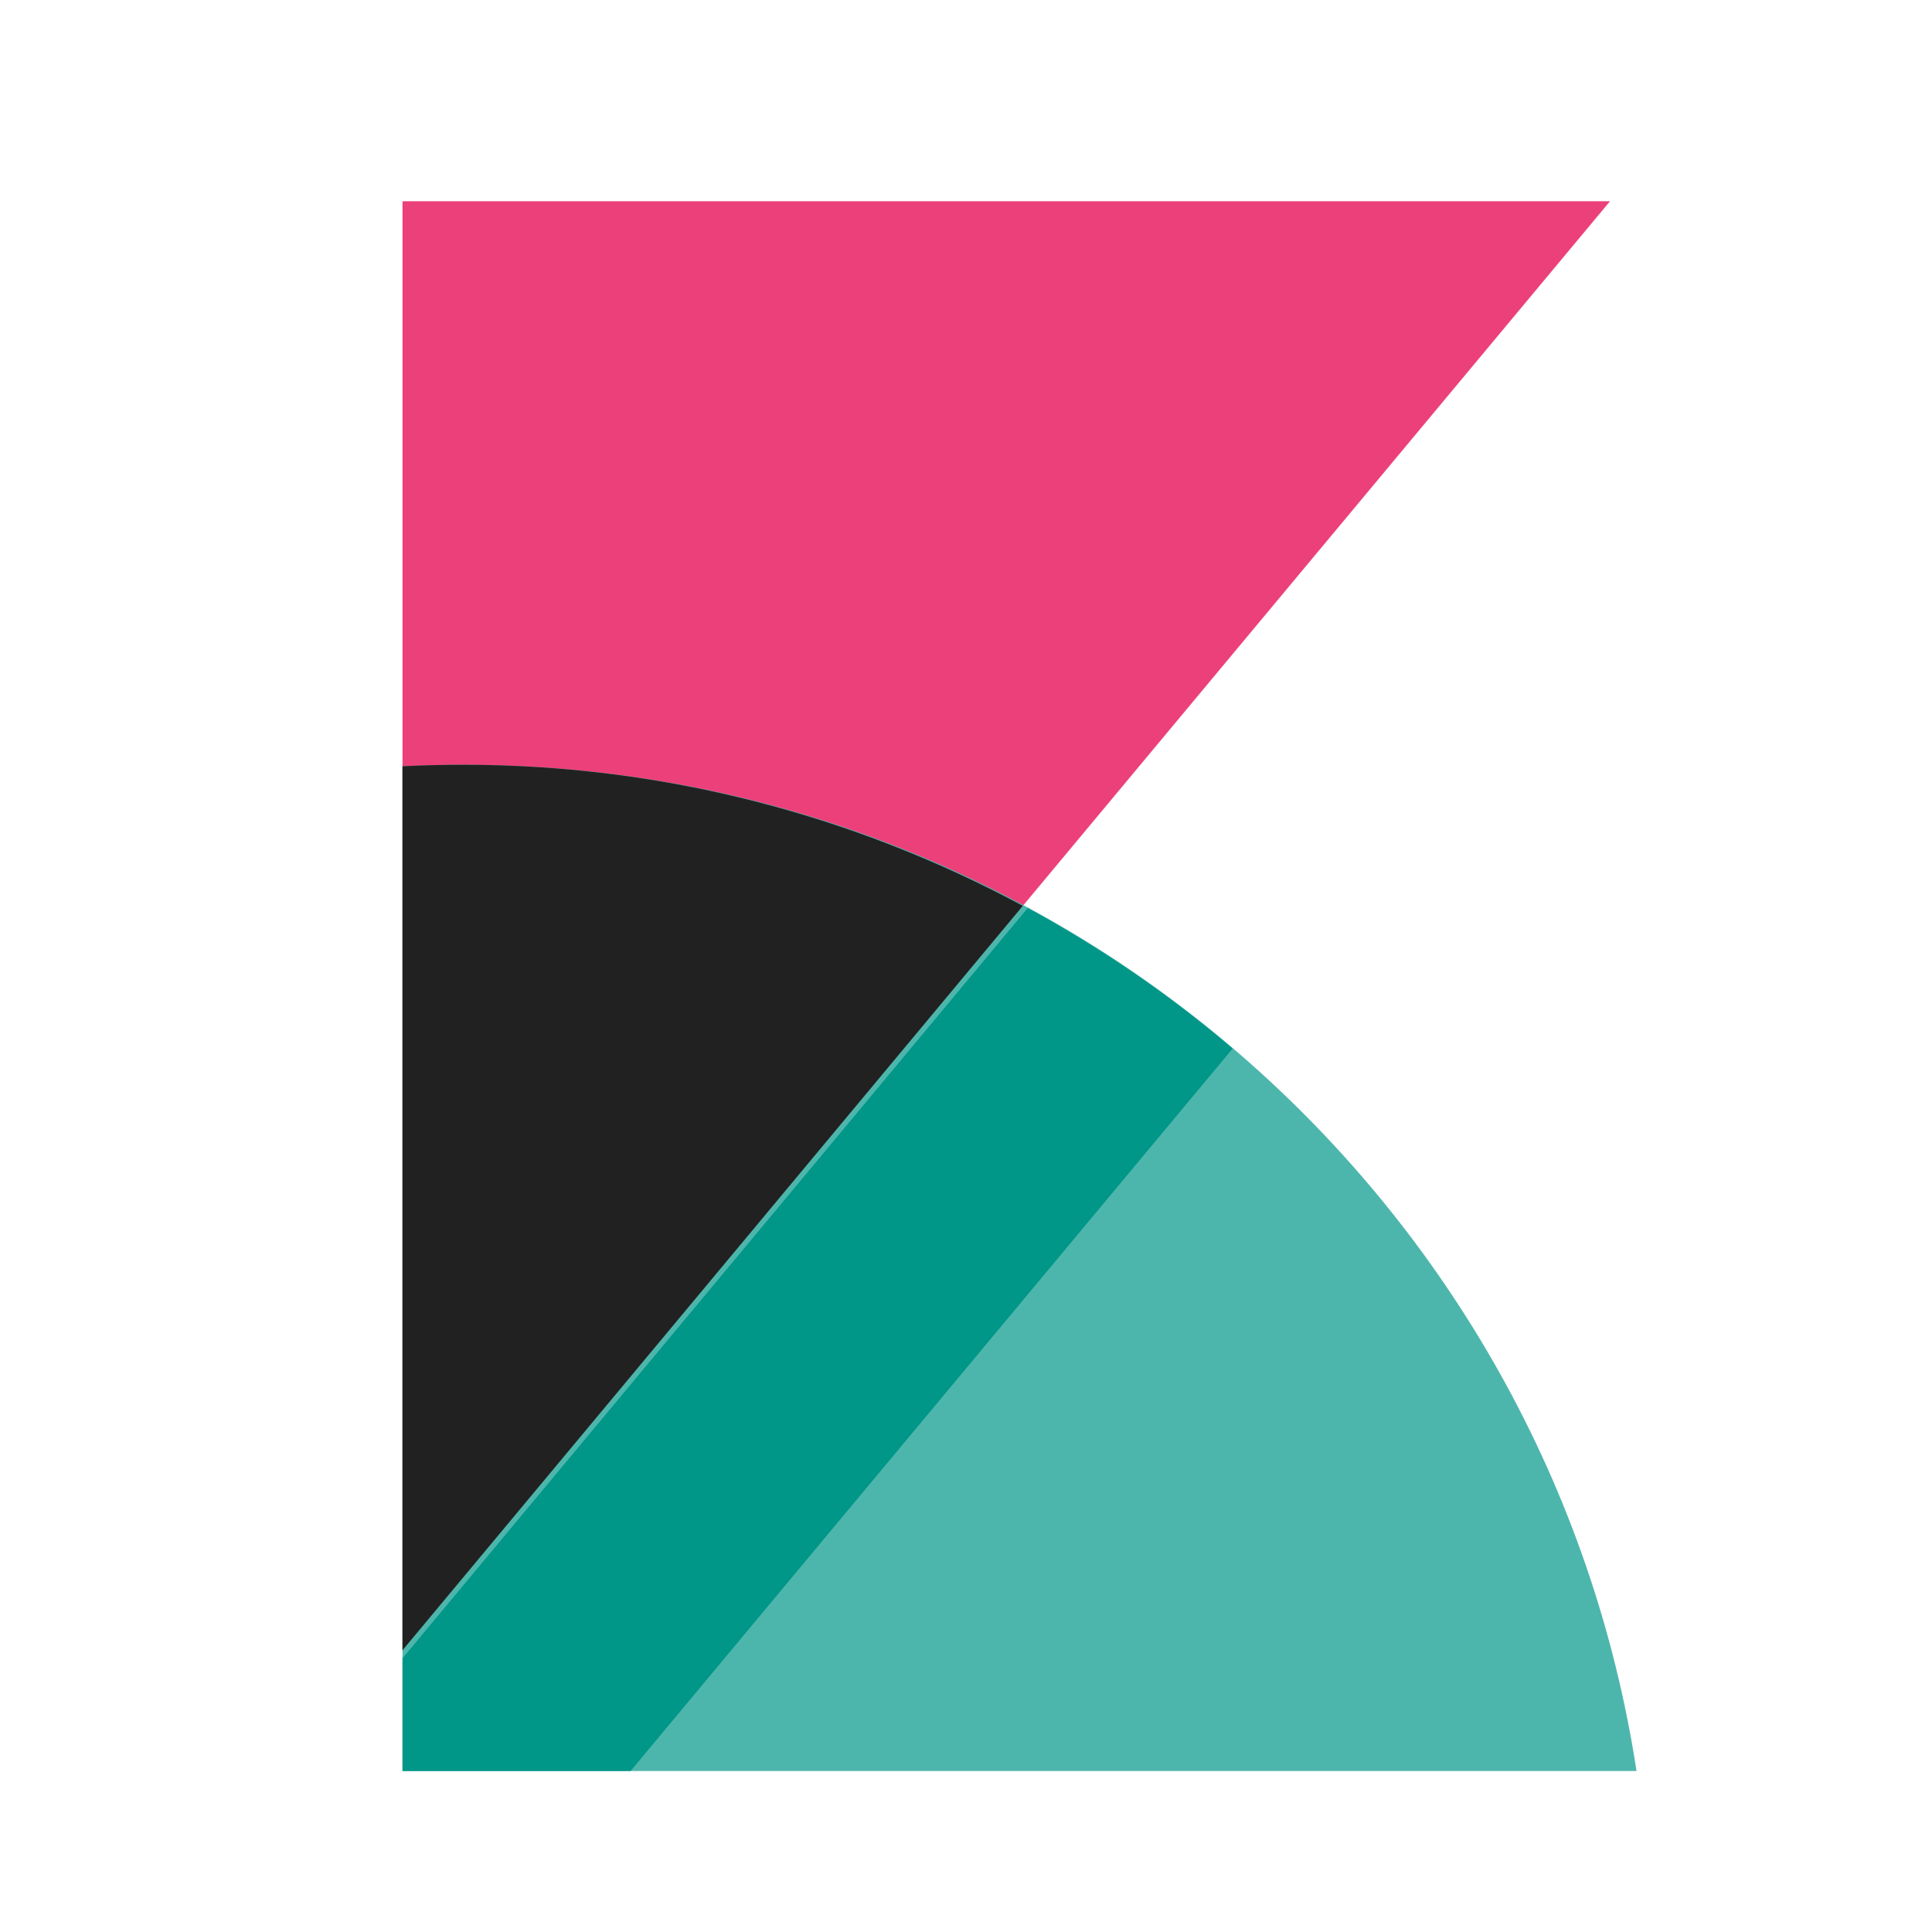
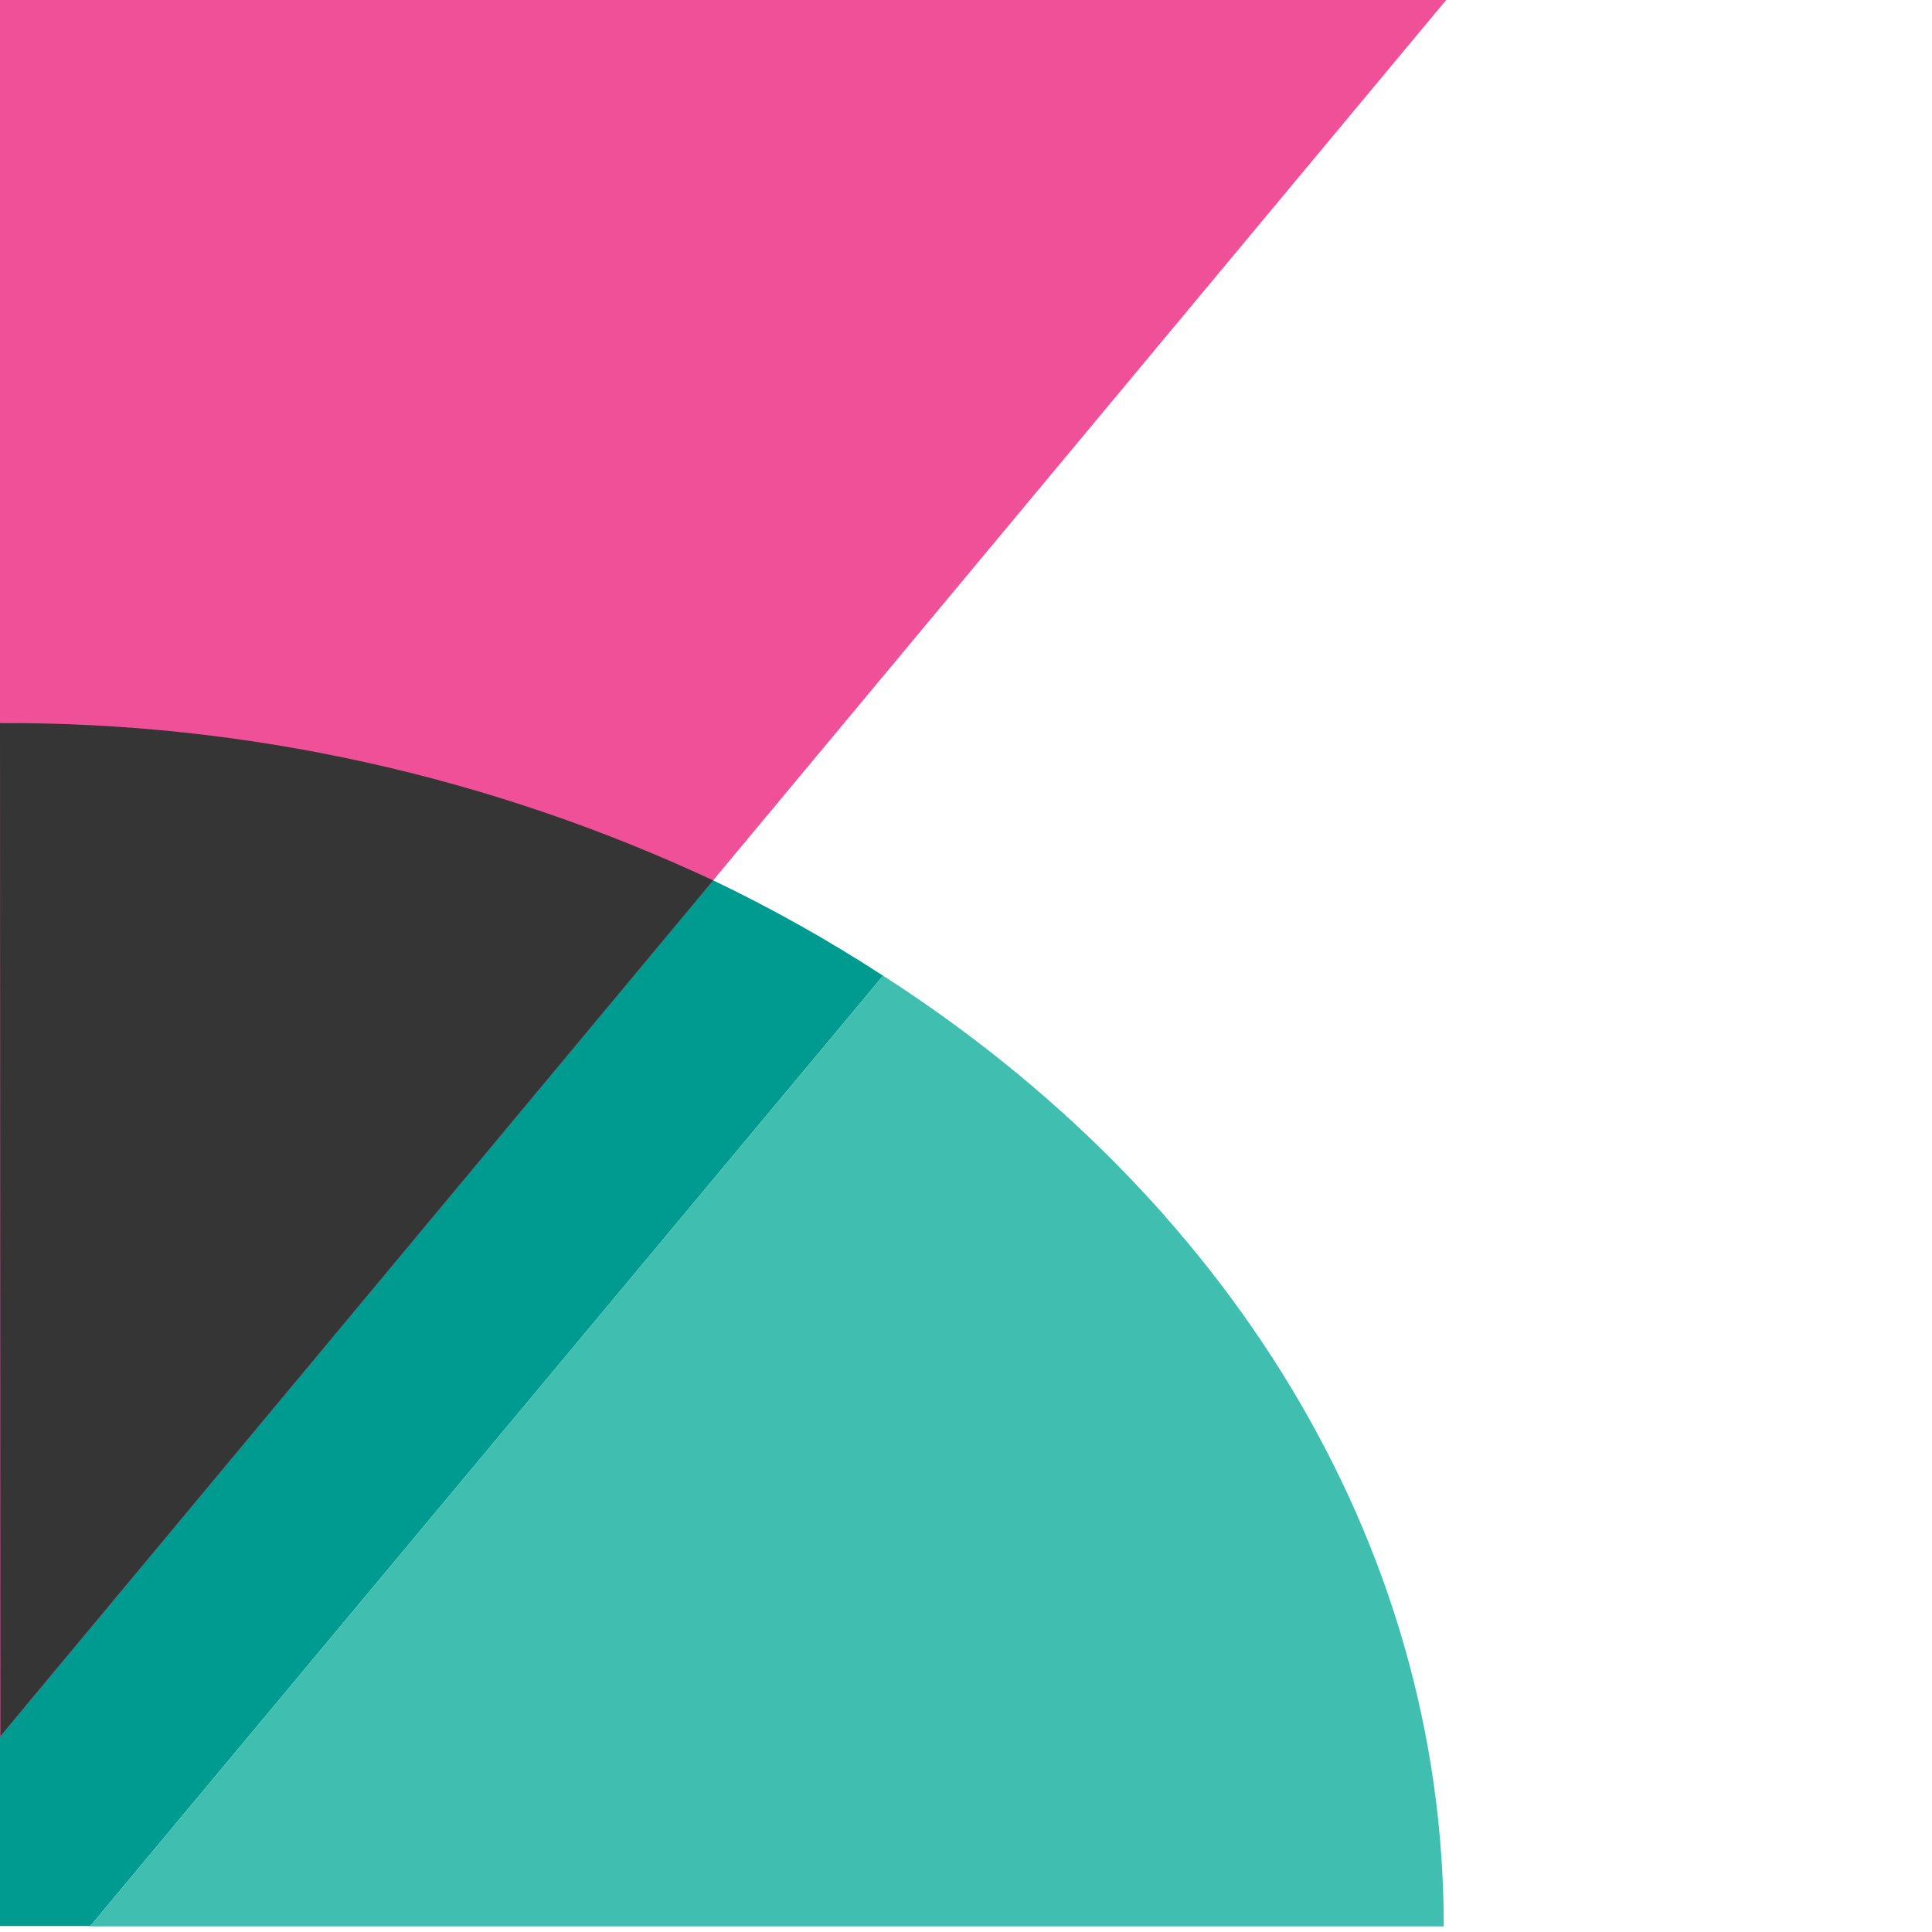
- <svg xmlns="http://www.w3.org/2000/svg" x="0px" y="0px" width="100" height="100" viewBox="0 0 48 48">
-   <polygon fill="#ec407a" points="10,41 10,5 40,5" />
-   <path fill="#4db6ac" d="M40.659,44C38.492,29.843,26.262,19,11.5,19c-0.503,0-1.003,0.013-1.5,0.038V44H40.659z">
-     </path>
-   <path fill="#009688" d="M10,41.2V44h5.667l14.958-17.949c-1.564-1.334-3.271-2.503-5.092-3.49L10,41.2z">
-     </path>
-   <path fill="#212121" d="M11.5,19c-0.503,0-1.003,0.013-1.5,0.038V24v17l15.412-18.495C21.266,20.28,16.536,19,11.5,19z">
-     </path>
+ <svg xmlns="http://www.w3.org/2000/svg" x="0px" y="0px" width="100" height="100" viewBox="0 0 342 342">
+   <g>
+     <path d="M0,306.929 L0,340.942 L15.986,340.942 L156.32,172.718 C146.589,166.393 136.454,160.712 125.981,155.712 L0,306.929 Z" fill="#009B90">
+ 		</path>
+     <path d="M156.324,172.718 L15.922,341.01 L255.571,341.01 C255.571,272.441 216.662,211.491 156.324,172.718 Z" fill="#40BEB0">
+ 		</path>
+     <polygon fill="#EF5098" points="-5.24025268e-14 0 -1.27897692e-13 307.445 256 0">
+ 		</polygon>
+     <path d="M0.068,307.339 L126.243,155.845 C86.693,137.372 43.651,127.804 0,128.003 L0.068,307.339 Z" fill="#353535">
+ 		</path>
+   </g>
</svg>
